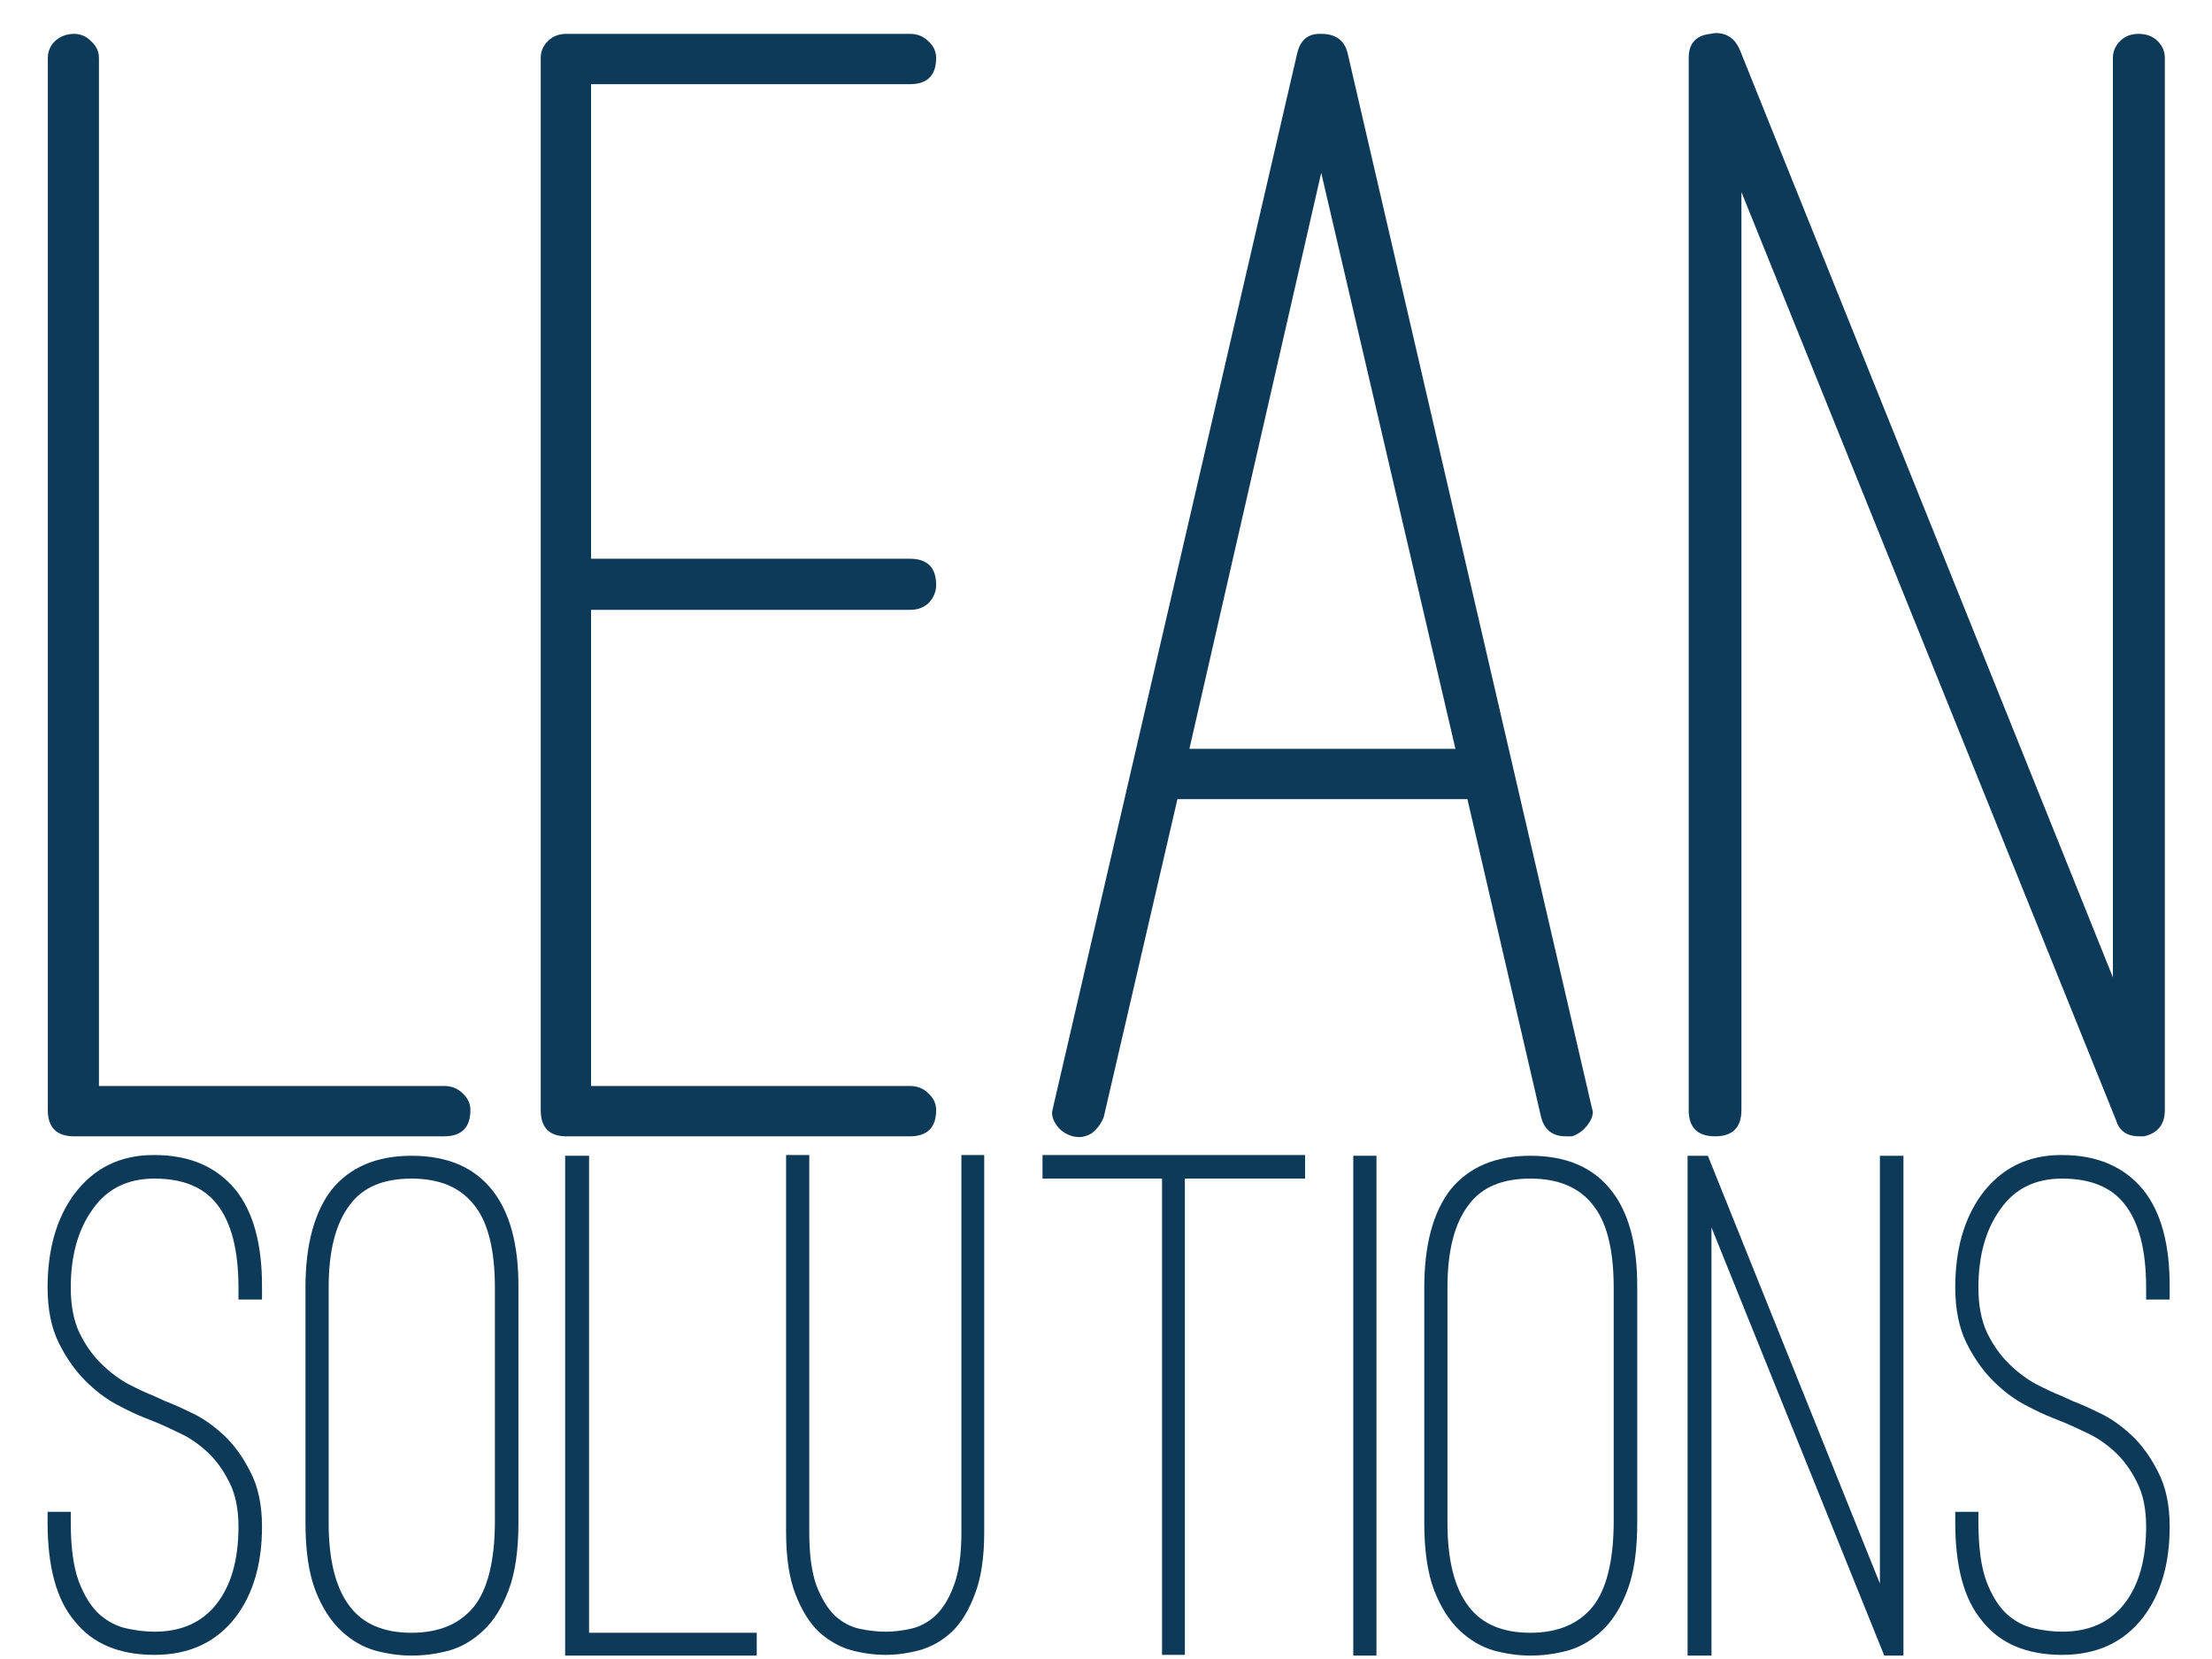
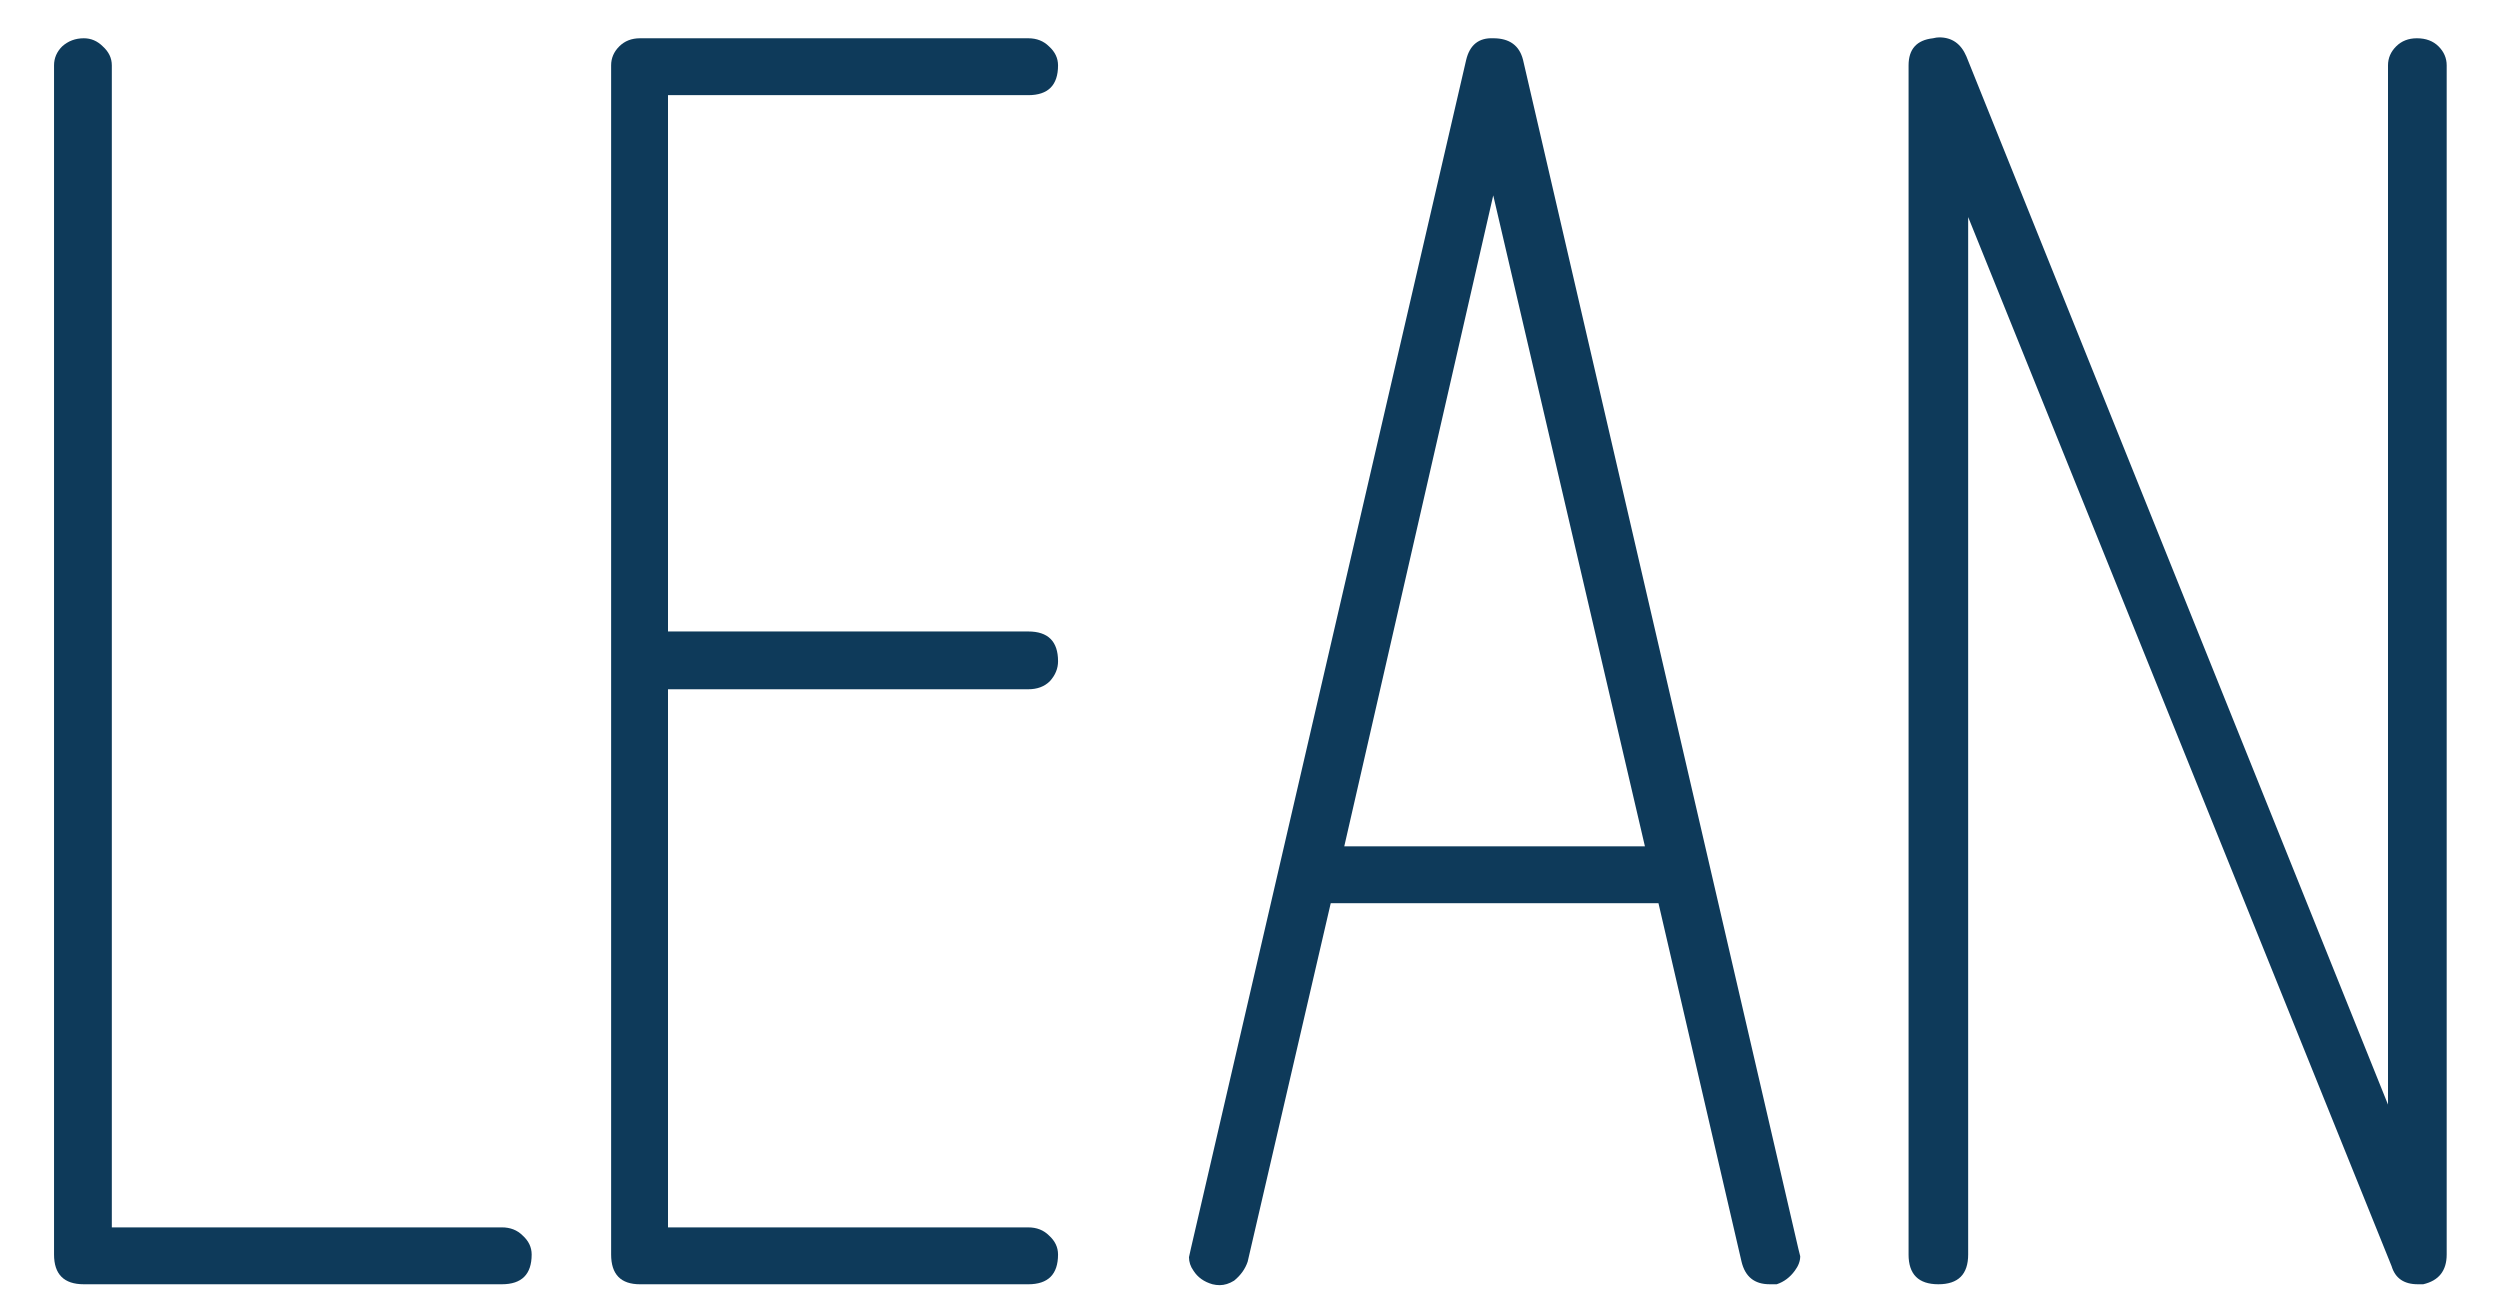
- <svg xmlns="http://www.w3.org/2000/svg" version="1.1" width="200" height="150">
+ <svg xmlns="http://www.w3.org/2000/svg" version="1.1" width="200" height="105">
  <path style="fill:#0e3a5a;fill-opacity:1;stroke-width:3.698" d="M 4.323,100.357 V 5.229 q 0,-0.867 0.65,-1.517 0.722,-0.65 1.734,-0.65 0.867,0 1.517,0.65 0.722,0.65 0.722,1.517 V 98.19 H 40.15 q 1.011,0 1.661,0.65 0.722,0.65 0.722,1.517 0,2.384 -2.384,2.384 H 6.707 q -2.384,0 -2.384,-2.384 z" />
  <path style="fill:#0e3a5a;fill-opacity:1;stroke-width:3.698" d="M 48.89,100.357 V 5.229 q 0,-0.867 0.65,-1.517 0.65,-0.65 1.661,-0.65 h 31.059 q 1.011,0 1.661,0.65 0.722,0.65 0.722,1.517 0,2.384 -2.384,2.384 H 53.44 V 50.518 h 28.82 q 2.384,0 2.384,2.384 0,0.867 -0.65,1.589 -0.65,0.65 -1.734,0.65 H 53.44 v 43.05 h 28.82 q 1.011,0 1.661,0.65 0.722,0.65 0.722,1.517 0,2.384 -2.384,2.384 H 51.201 q -2.311,0 -2.311,-2.384 z" />
  <path style="fill:#0e3a5a;fill-opacity:1;stroke-width:3.698" d="M 95.262,99.924 117.293,4.795 q 0.433,-1.806 2.167,-1.734 1.95,0 2.384,1.734 l 22.03,95.128 q 0.072,0.289 0.144,0.578 0,0.578 -0.433,1.156 -0.578,0.795 -1.445,1.083 h -0.578 q -1.806,0 -2.239,-1.806 l -6.645,-28.676 h -26.22 l -6.645,28.676 q -0.289,0.867 -1.083,1.517 -0.578,0.361 -1.156,0.361 -0.289,0 -0.578,-0.072 -1.011,-0.289 -1.517,-1.083 -0.361,-0.506 -0.361,-1.083 0.072,-0.361 0.144,-0.65 z m 12.279,-32.215 h 24.053 l -12.135,-52.079 z" />
  <path style="fill:#0e3a5a;fill-opacity:1;stroke-width:3.698" d="M 152.686,100.357 V 5.229 q 0,-1.95 1.95,-2.167 0.289,-0.072 0.506,-0.072 1.517,0 2.167,1.517 L 191.04,88.367 V 5.229 q 0,-0.867 0.65,-1.517 0.65,-0.65 1.661,-0.65 1.083,0 1.734,0.65 0.65,0.65 0.65,1.517 V 100.357 q 0,1.95 -1.878,2.384 H 193.424 q -1.661,0 -2.095,-1.445 L 157.453,17.364 v 82.993 q 0,2.384 -2.384,2.384 -2.384,0 -2.384,-2.384 z" />
-   <path style="fill:#0e3a5a;fill-opacity:1;stroke-width:1.677" d="m 4.302,116.419 q 0,-5.109 2.358,-8.383 2.685,-3.635 7.303,-3.602 4.748,0 7.336,3.144 2.423,3.013 2.391,8.842 v 1.081 h -2.129 v -1.081 q 0,-5.109 -1.965,-7.565 -1.801,-2.292 -5.633,-2.292 -3.635,0 -5.567,2.751 -1.998,2.751 -1.998,7.106 0,2.423 0.786,4.093 0.819,1.67 1.998,2.816 1.179,1.146 2.456,1.834 1.277,0.655 2.26,1.048 l 1.081,0.491 q 0.884,0.327 2.358,1.048 1.474,0.688 2.882,1.998 1.408,1.31 2.423,3.34 1.048,1.998 1.048,4.945 0,5.043 -2.391,8.187 -2.62,3.406 -7.336,3.406 -4.814,0 -7.237,-3.078 -2.423,-2.882 -2.423,-8.875 v -0.982 h 2.096 v 0.982 q 0,3.34 0.72,5.305 0.753,1.965 1.867,2.98 1.113,0.982 2.456,1.277 1.343,0.295 2.522,0.295 3.635,0 5.6,-2.489 1.998,-2.522 1.998,-7.008 0,-2.423 -0.851,-4.061 -0.819,-1.637 -1.998,-2.718 -1.179,-1.081 -2.456,-1.67 -1.277,-0.622 -2.063,-0.95 l -1.146,-0.458 q -1.015,-0.393 -2.489,-1.179 -1.474,-0.786 -2.849,-2.161 -1.375,-1.375 -2.391,-3.406 -1.015,-2.063 -1.015,-5.01 z" />
-   <path style="fill:#0e3a5a;fill-opacity:1;stroke-width:1.677" d="m 27.619,137.673 v -21.253 q 0,-5.764 2.358,-8.842 2.489,-3.078 7.237,-3.078 4.814,0 7.27,3.078 2.423,3.013 2.391,8.842 v 21.253 q 0,3.766 -0.884,6.091 -0.851,2.292 -2.26,3.635 -1.408,1.343 -3.111,1.834 -1.703,0.458 -3.406,0.458 -1.605,0 -3.308,-0.458 -1.703,-0.491 -3.111,-1.834 -1.408,-1.343 -2.292,-3.635 -0.884,-2.325 -0.884,-6.091 z m 2.096,0 q 0,5.109 1.932,7.597 1.801,2.358 5.567,2.358 3.701,0 5.633,-2.358 1.867,-2.358 1.899,-7.597 v -21.253 q 0,-5.174 -1.899,-7.499 -1.867,-2.358 -5.633,-2.358 -3.831,0 -5.567,2.358 -1.932,2.489 -1.932,7.499 z" />
-   <path style="fill:#0e3a5a;fill-opacity:1;stroke-width:1.677" d="m 51.099,149.691 v -45.192 h 2.161 v 43.129 h 15.162 v 2.063 z" />
-   <path style="fill:#0e3a5a;fill-opacity:1;stroke-width:1.677" d="m 71.075,138.557 v -34.123 h 2.096 v 34.123 q 0,3.013 0.655,4.814 0.688,1.768 1.67,2.718 1.015,0.917 2.227,1.179 1.212,0.262 2.358,0.262 1.081,0 2.26,-0.262 1.212,-0.262 2.227,-1.179 1.015,-0.95 1.67,-2.718 0.688,-1.801 0.688,-4.814 v -34.123 h 2.063 v 34.123 q 0,3.406 -0.851,5.6 -0.819,2.194 -2.096,3.406 -1.277,1.179 -2.882,1.637 -1.605,0.426 -3.078,0.426 -1.539,0 -3.144,-0.426 -1.572,-0.458 -2.882,-1.637 -1.277,-1.212 -2.129,-3.406 -0.851,-2.194 -0.851,-5.6 z" />
-   <path style="fill:#0e3a5a;fill-opacity:1;stroke-width:1.677" d="m 94.26,106.562 v -2.129 h 23.742 v 2.129 H 107.13 v 43.063 h -2.063 v -43.063 z" />
-   <path style="fill:#0e3a5a;fill-opacity:1;stroke-width:1.677" d="m 122.358,149.691 v -45.192 h 2.096 v 45.192 z" />
-   <path style="fill:#0e3a5a;fill-opacity:1;stroke-width:1.677" d="m 128.777,137.673 v -21.253 q 0,-5.764 2.358,-8.842 2.489,-3.078 7.237,-3.078 4.814,0 7.27,3.078 2.423,3.013 2.391,8.842 v 21.253 q 0,3.766 -0.884,6.091 -0.851,2.292 -2.26,3.635 -1.408,1.343 -3.111,1.834 -1.703,0.458 -3.406,0.458 -1.605,0 -3.308,-0.458 -1.703,-0.491 -3.111,-1.834 -1.408,-1.343 -2.292,-3.635 -0.884,-2.325 -0.884,-6.091 z m 2.096,0 q 0,5.109 1.932,7.597 1.801,2.358 5.567,2.358 3.7,0 5.633,-2.358 1.867,-2.358 1.899,-7.597 v -21.253 q 0,-5.174 -1.899,-7.499 -1.867,-2.358 -5.633,-2.358 -3.831,0 -5.567,2.358 -1.932,2.489 -1.932,7.499 z" />
-   <path style="fill:#0e3a5a;fill-opacity:1;stroke-width:1.677" d="m 152.584,149.691 v -45.192 h 1.834 l 15.555,38.675 v -38.675 h 2.129 v 45.192 h -1.736 l -15.621,-38.708 v 38.708 z" />
-   <path style="fill:#0e3a5a;fill-opacity:1;stroke-width:1.677" d="m 176.785,116.419 q 0,-5.109 2.358,-8.383 2.685,-3.635 7.303,-3.602 4.748,0 7.336,3.144 2.423,3.013 2.391,8.842 v 1.081 h -2.129 v -1.081 q 0,-5.109 -1.965,-7.565 -1.801,-2.292 -5.633,-2.292 -3.635,0 -5.567,2.751 -1.998,2.751 -1.998,7.106 0,2.423 0.786,4.093 0.819,1.67 1.998,2.816 1.179,1.146 2.456,1.834 1.277,0.655 2.26,1.048 l 1.081,0.491 q 0.884,0.327 2.358,1.048 1.474,0.688 2.882,1.998 1.408,1.31 2.423,3.34 1.048,1.998 1.048,4.945 0,5.043 -2.391,8.187 -2.62,3.406 -7.336,3.406 -4.814,0 -7.237,-3.078 -2.423,-2.882 -2.423,-8.875 v -0.982 h 2.096 v 0.982 q 0,3.34 0.72,5.305 0.753,1.965 1.867,2.98 1.113,0.982 2.456,1.277 1.343,0.295 2.522,0.295 3.635,0 5.6,-2.489 1.998,-2.522 1.998,-7.008 0,-2.423 -0.851,-4.061 -0.819,-1.637 -1.998,-2.718 -1.179,-1.081 -2.456,-1.67 -1.277,-0.622 -2.063,-0.95 l -1.146,-0.458 q -1.015,-0.393 -2.489,-1.179 -1.474,-0.786 -2.849,-2.161 -1.375,-1.375 -2.391,-3.406 -1.015,-2.063 -1.015,-5.01 z" />
</svg>
